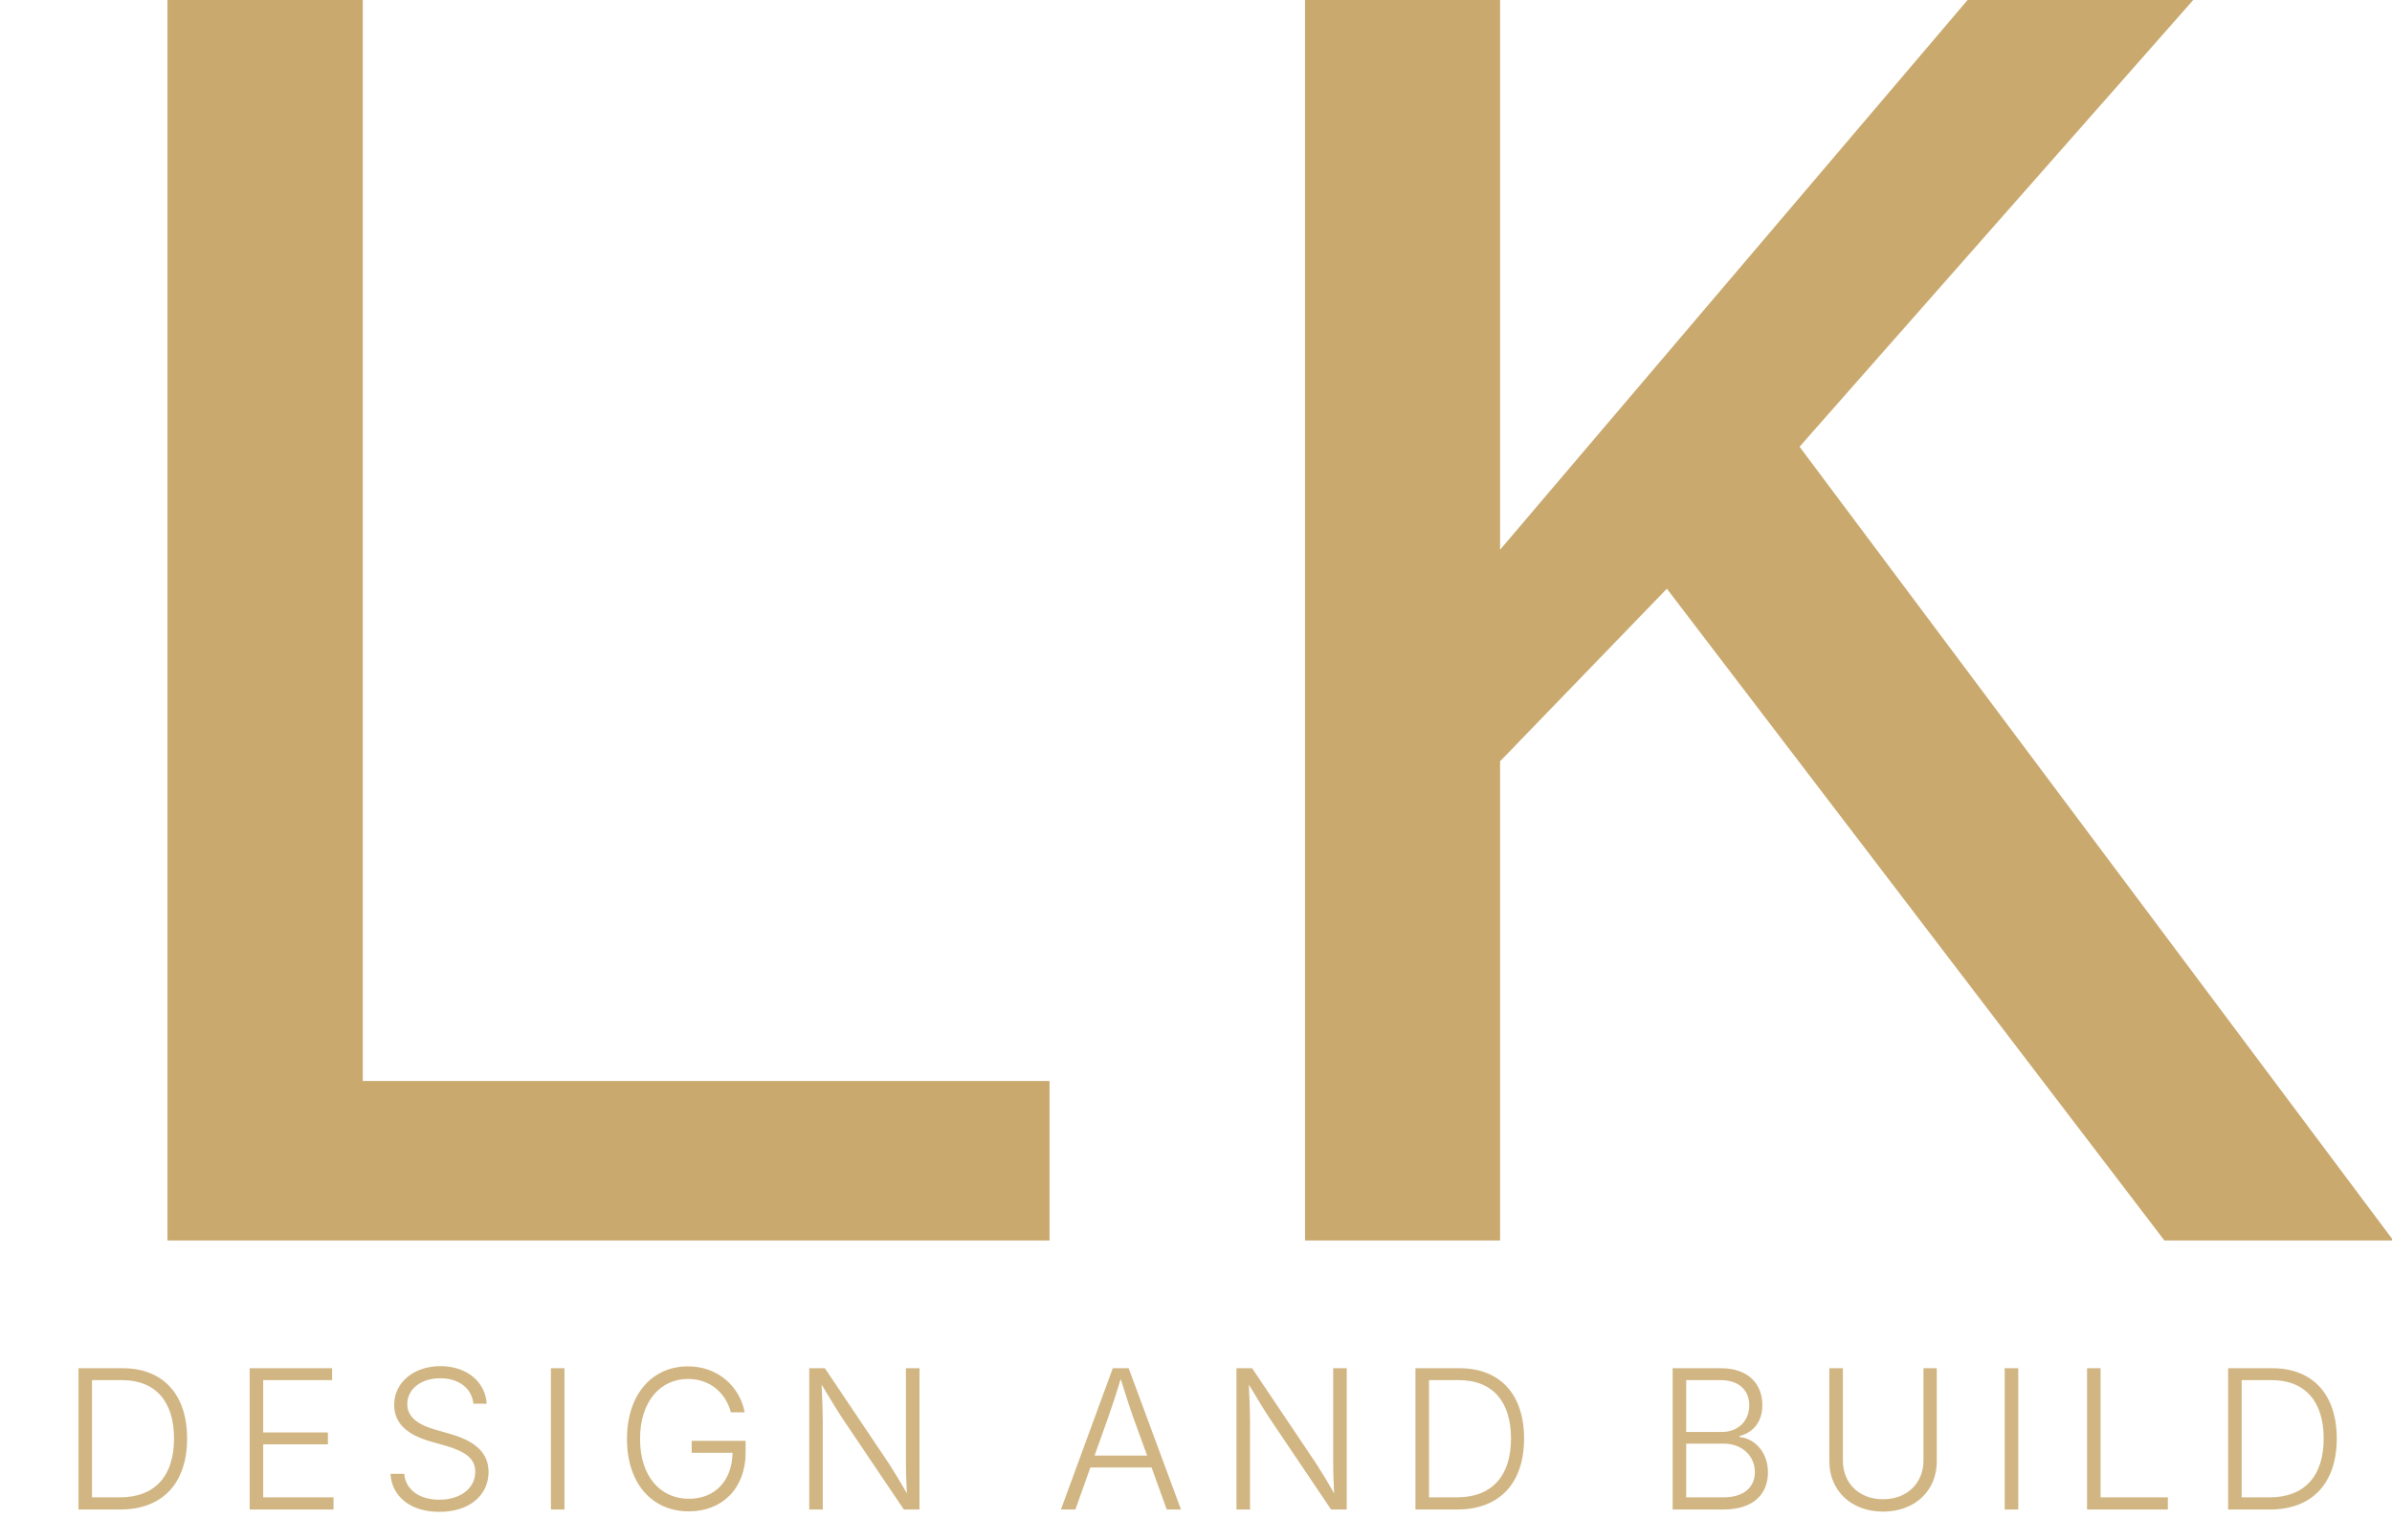
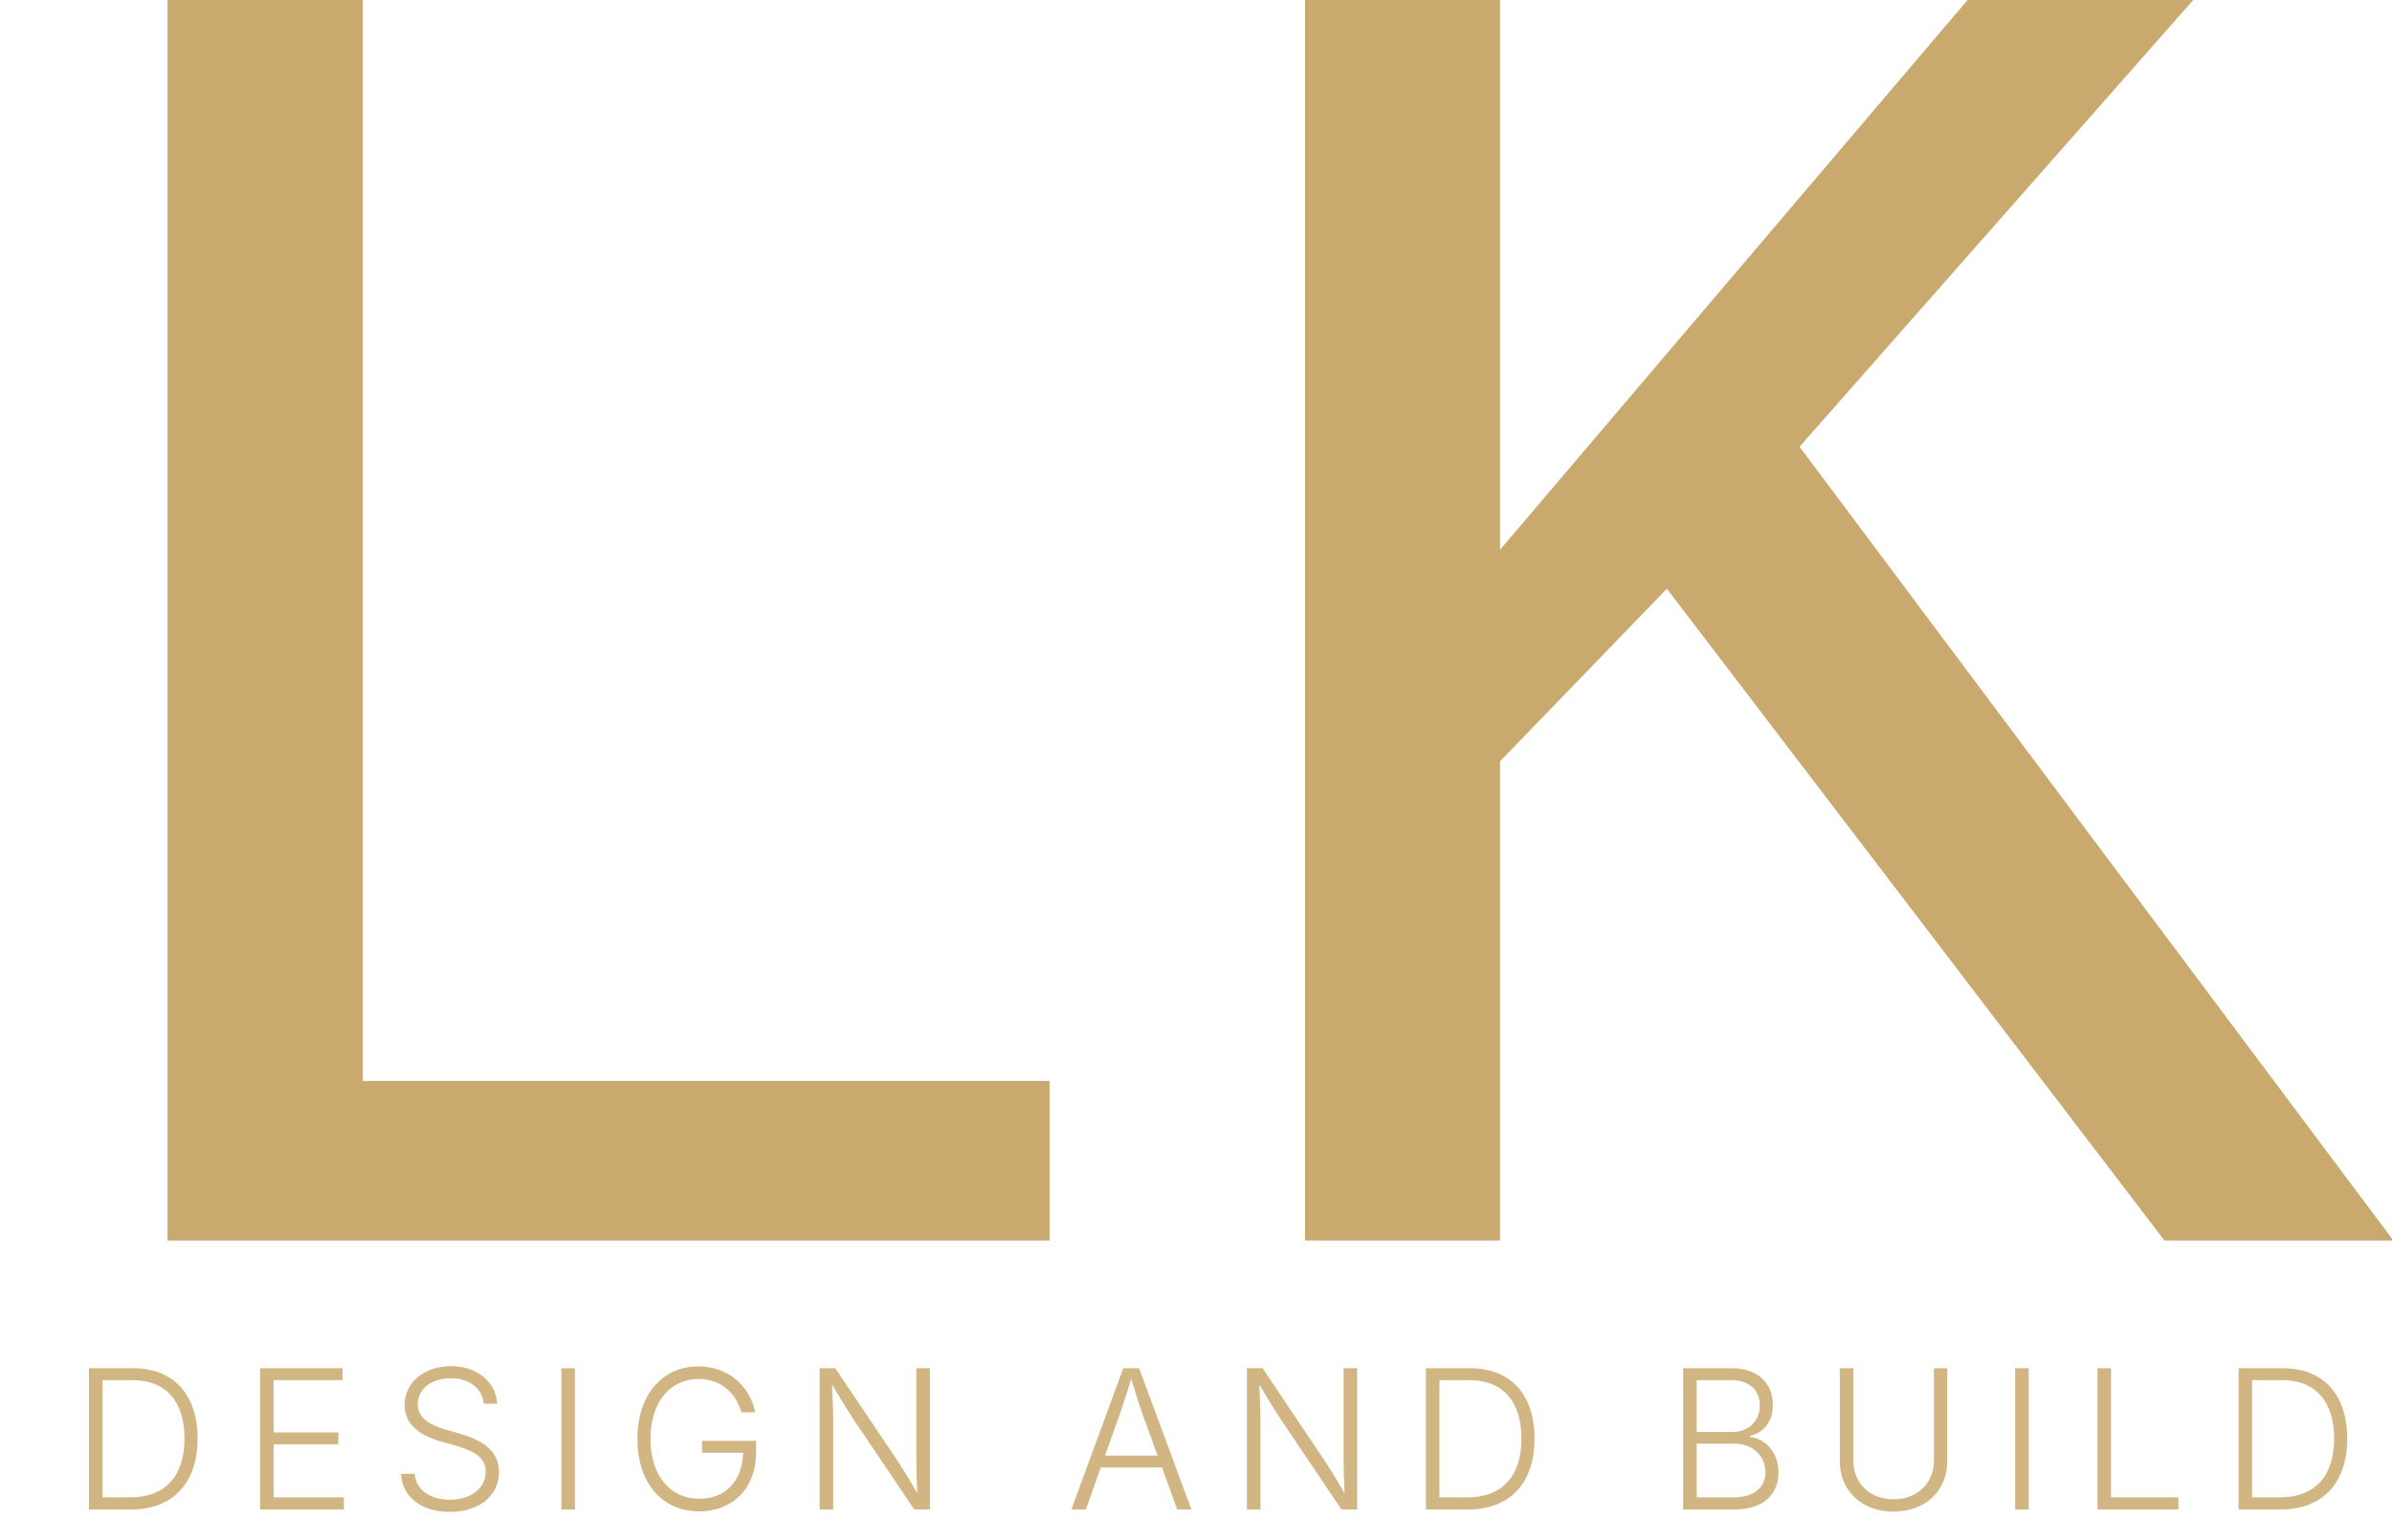
<svg xmlns="http://www.w3.org/2000/svg" viewBox="45 87 160 103" width="640" height="412">
  <text x="40" y="170" font-family="'Courier New', Courier, monospace" font-size="140" font-weight="normal" fill="#C9A96E" letter-spacing="-0.02em">LK</text>
-   <text x="49" y="188" font-family="'Inter', 'Helvetica Neue', Arial, sans-serif" font-size="13" font-weight="300" fill="#C9A96E" fill-opacity="0.85" letter-spacing="2.1">DESIGN AND BUILD</text>
+   <text x="49.7" y="188" font-family="'Inter', 'Helvetica Neue', Arial, sans-serif" font-size="13" font-weight="300" fill="#C9A96E" fill-opacity="0.85" letter-spacing="2.1">DESIGN AND BUILD</text>
</svg>
